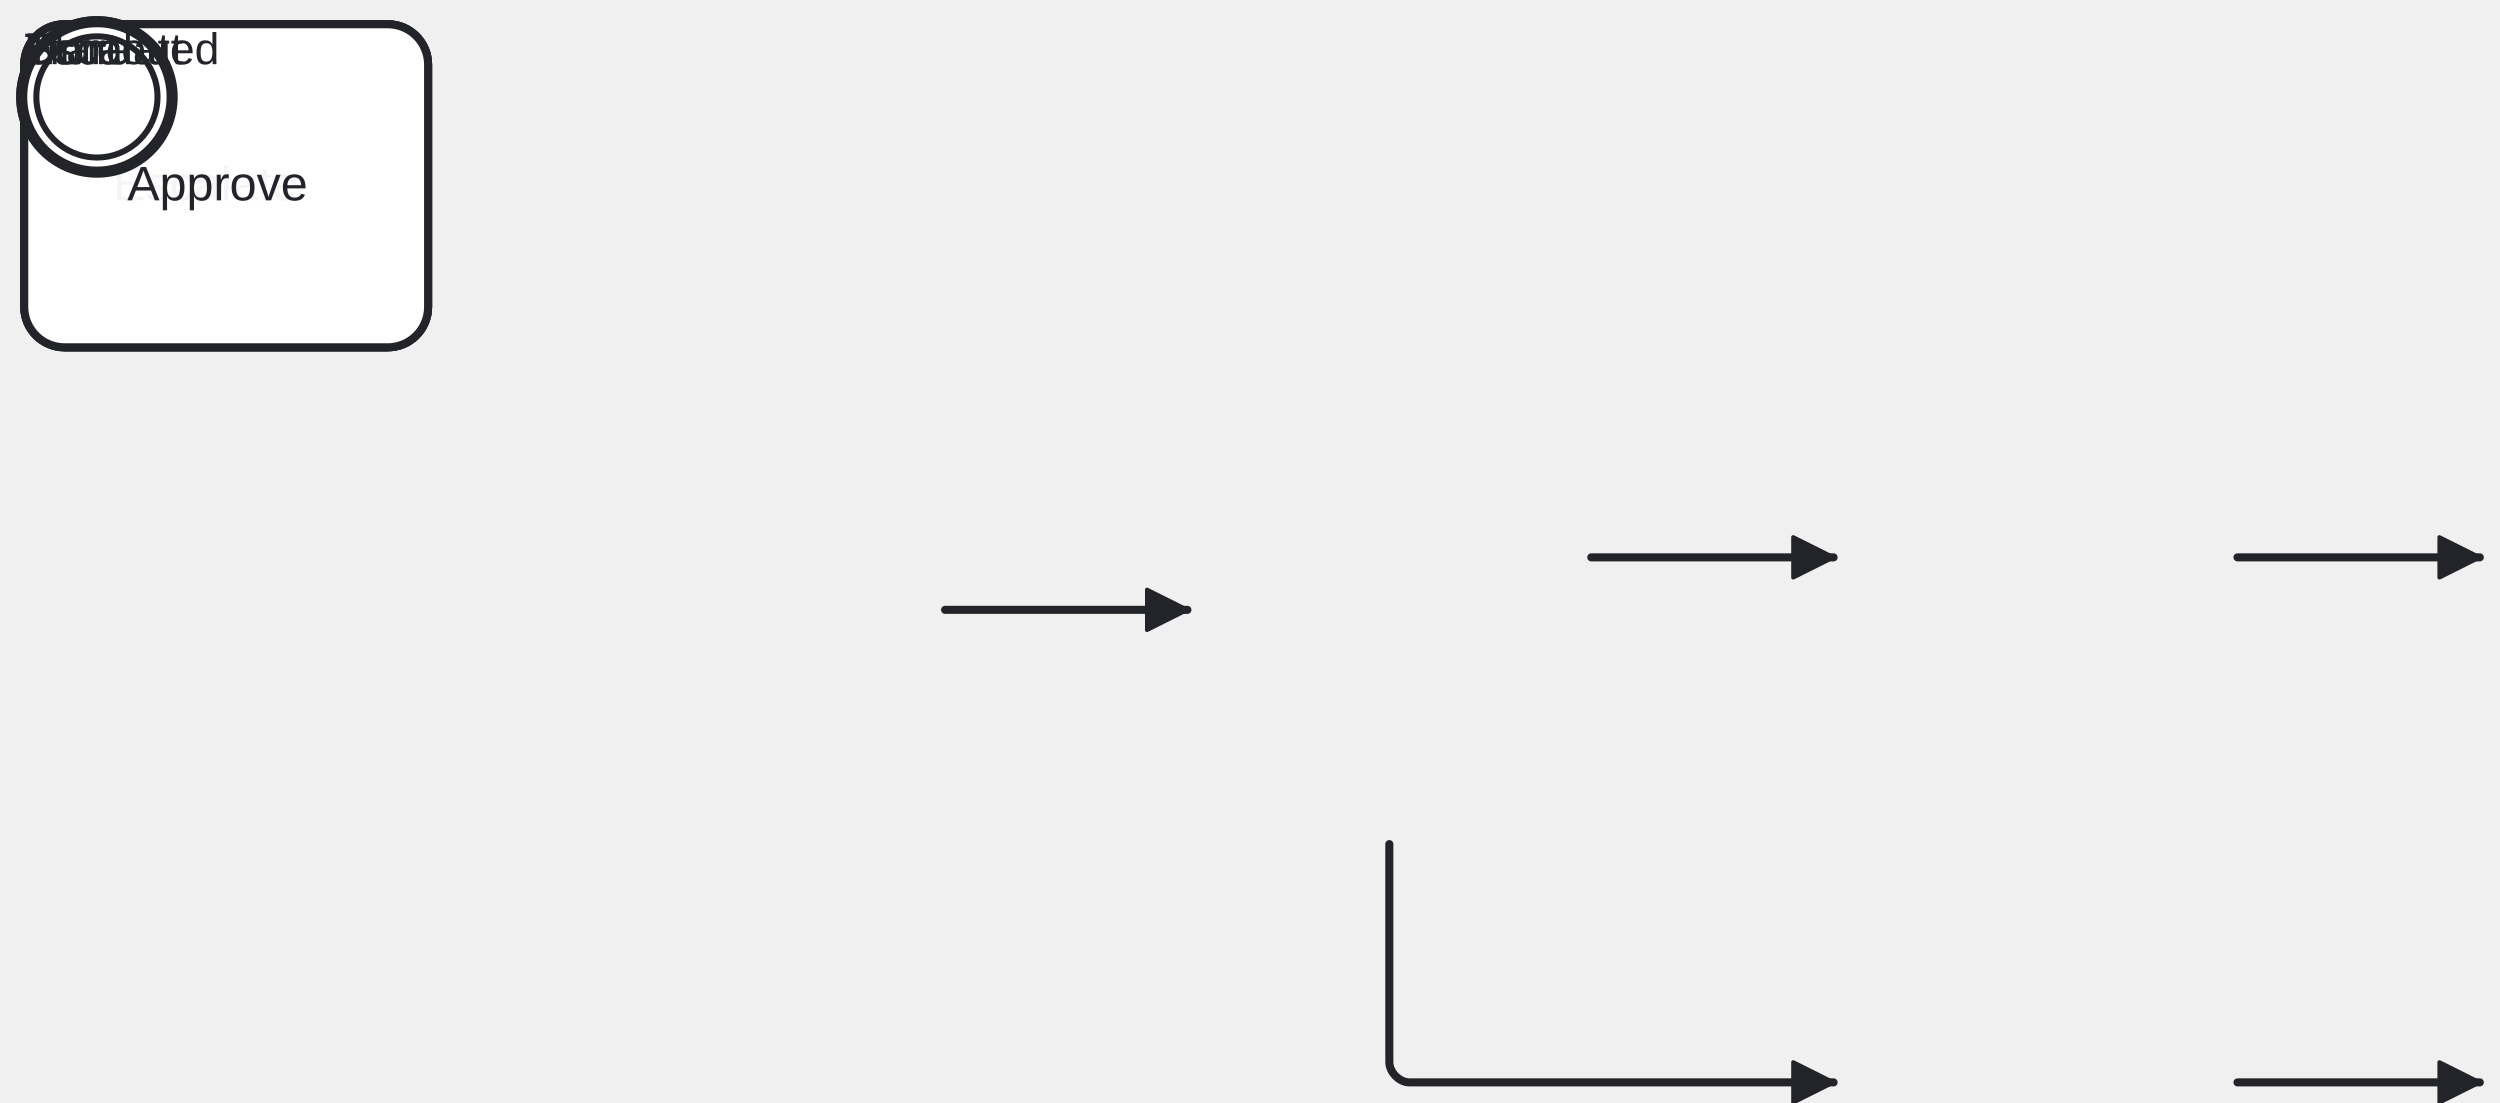
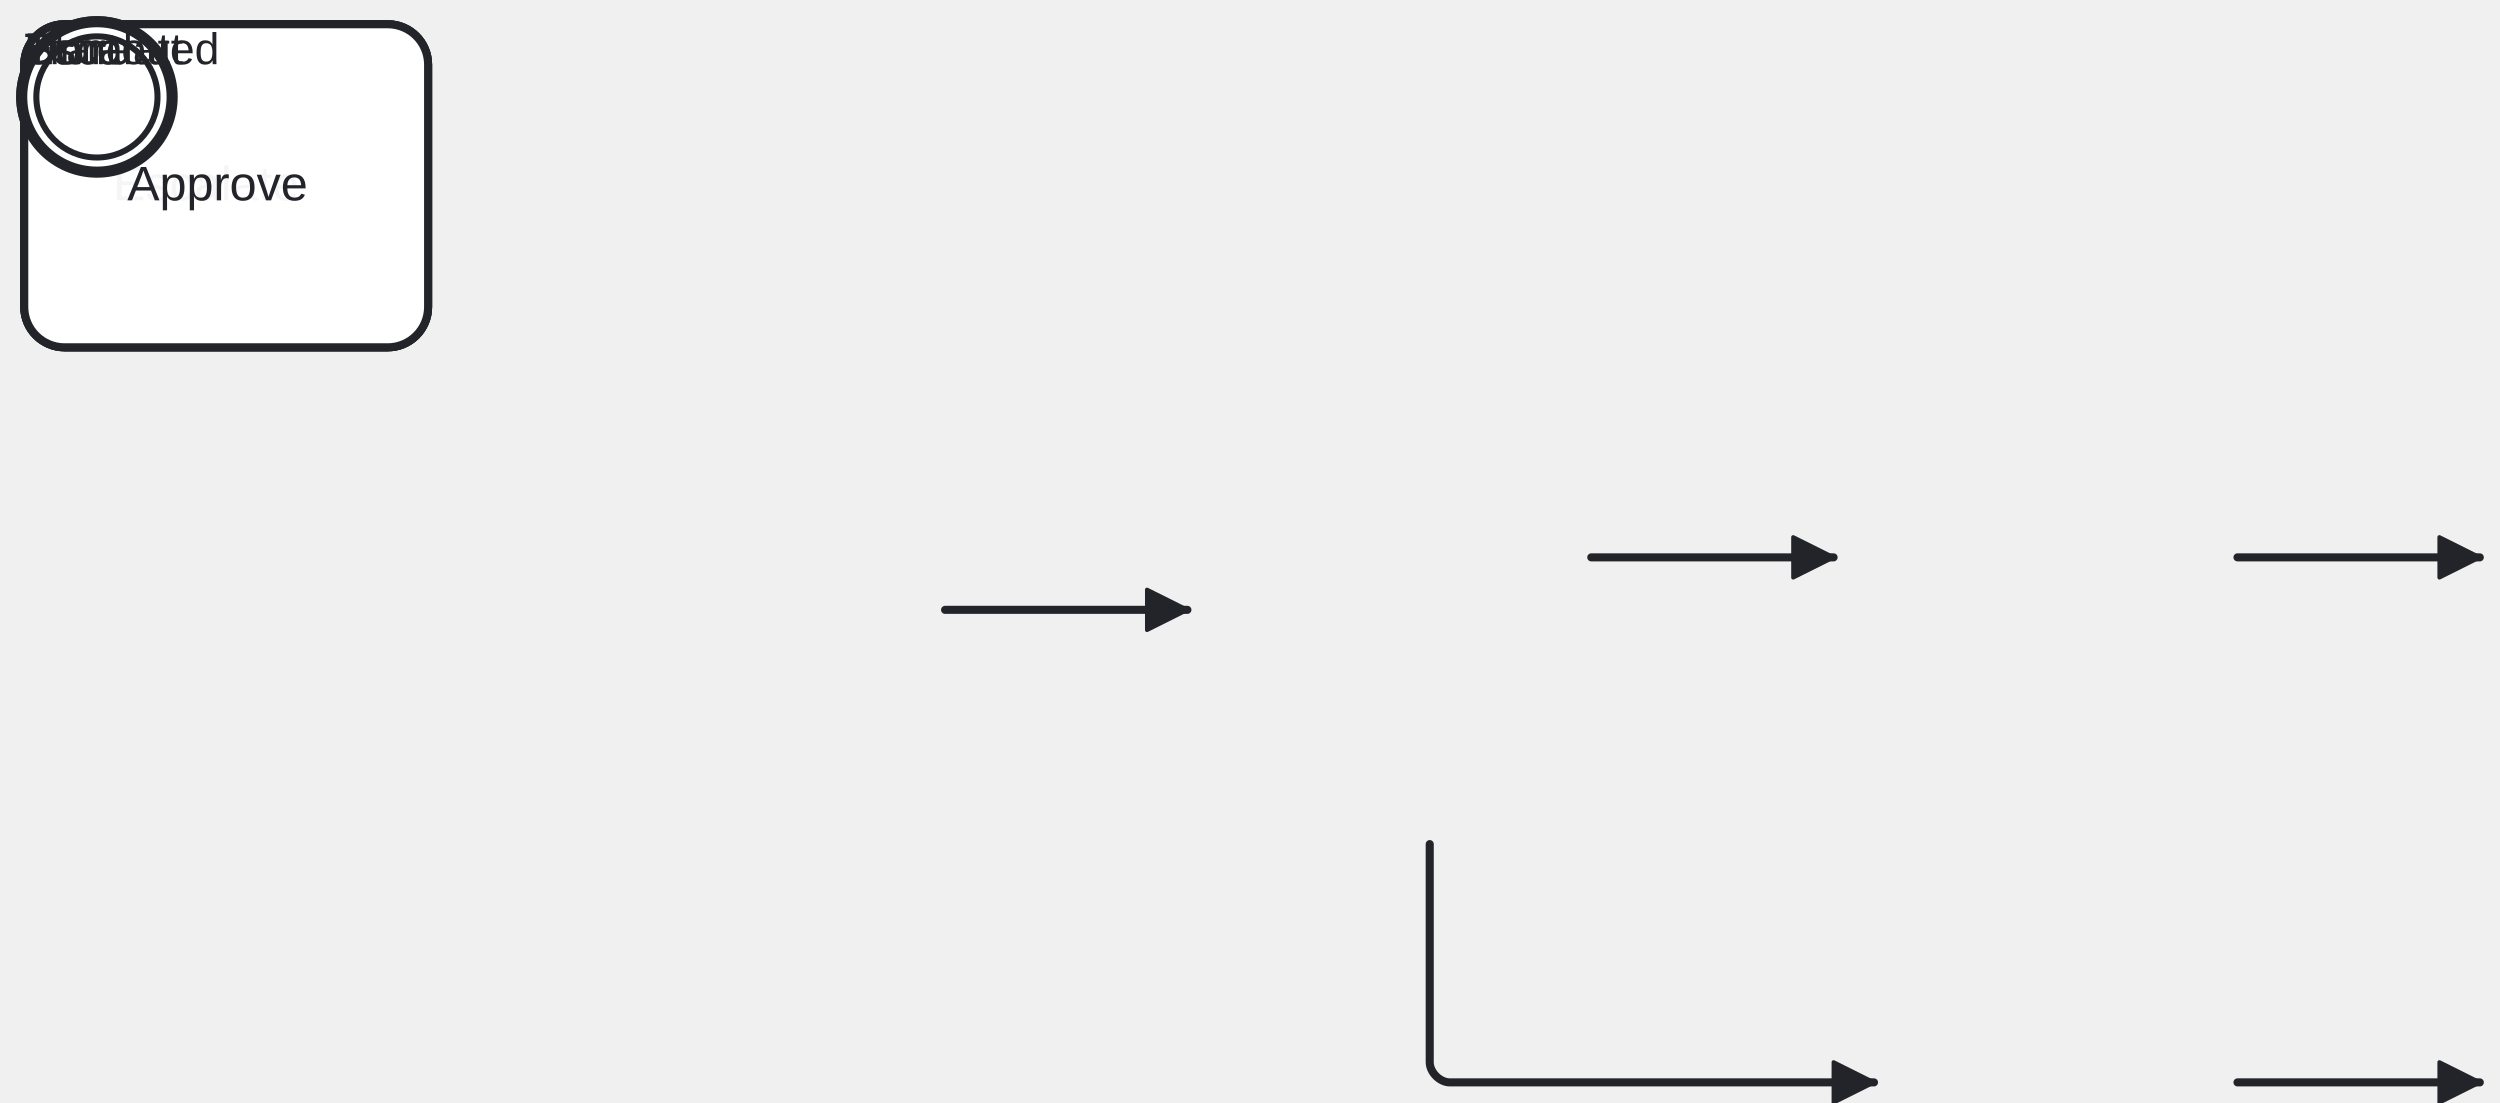
<svg xmlns="http://www.w3.org/2000/svg" width="619" height="273" viewBox="-6 -6 619 273" version="1.1">
  <g class="djs-group">
    <g class="djs-element djs-shape" data-element-id="StartEvent_Start" style="display: block;">
      <g class="djs-visual">
        <circle cx="18" cy="18" r="18" style="stroke-linecap: round; stroke-linejoin: round; stroke: hsl(225, 10%, 15%); stroke-width: 2px; fill: white; fill-opacity: 0.95;" />
      </g>
      <rect style="fill: none; stroke-opacity: 0; stroke: white; stroke-width: 15px;" class="djs-hit djs-hit-all" x="0" y="0" width="36" height="36" />
      <circle cx="18" cy="18" r="23" style="fill: none;" class="djs-outline" />
    </g>
  </g>
  <g class="djs-group">
    <g class="djs-element djs-shape" data-element-id="UserTask_ReviewApplication" style="display: block;">
      <g class="djs-visual">
        <rect x="0" y="0" width="100" height="80" rx="10" ry="10" style="stroke-linecap: round; stroke-linejoin: round; stroke: hsl(225, 10%, 15%); stroke-width: 2px; fill: white; fill-opacity: 0.95;" />
        <text style="font-family: Arial, sans-serif; font-size: 12px; font-weight: normal; fill: hsl(225, 10%, 15%);" lineHeight="1.2" class="djs-label">
          <tspan x="25.5" y="36.4">Review </tspan>
          <tspan x="11.5" y="50.8">Application</tspan>
        </text>
        <path style="fill: white; stroke-linecap: round; stroke-linejoin: round; stroke: hsl(225, 10%, 15%); stroke-width: 0.5px;" d="m 15,12 c 0.909,-0.845 1.594,-2.049 1.594,-3.385 0,-2.554 -1.805,-4.622 -4.357,-4.622 -2.552,0 -4.288,2.068 -4.288,4.622 0,1.348 0.974,2.562 1.896,3.405 -0.529,0.187 -5.669,2.097 -5.794,4.756 v 6.718 h 17 v -6.718 c 0,-2.298 -5.528,-4.595 -6.051,-4.776 zm -8,6 l 0,5.5 m 11,0 l 0,-5" />
        <path style="fill: white; stroke-linecap: round; stroke-linejoin: round; stroke: hsl(225, 10%, 15%); stroke-width: 0.5px;" d="m 15,12 m 2.162,1.009 c 0,2.447 -2.158,4.431 -4.821,4.431 -2.665,0 -4.822,-1.981 -4.822,-4.431 " />
        <path style="fill: hsl(225, 10%, 15%); stroke-linecap: round; stroke-linejoin: round; stroke: hsl(225, 10%, 15%); stroke-width: 0.5px;" d="m 15,12 m -6.9,-3.80 c 0,0 2.251,-2.358 4.274,-1.177 2.024,1.181 4.221,1.537 4.124,0.965 -0.098,-0.57 -0.117,-3.791 -4.191,-4.136 -3.575,0.001 -4.208,3.367 -4.207,4.348 z" />
      </g>
      <rect style="fill: none; stroke-opacity: 0; stroke: white; stroke-width: 15px;" class="djs-hit djs-hit-all" x="0" y="0" width="100" height="80" />
      <rect x="-5" y="-5" rx="14" width="110" height="90" style="fill: none;" class="djs-outline" />
    </g>
  </g>
  <g class="djs-group">
    <g class="djs-element djs-shape" data-element-id="UserTask_Escalate" style="display: block;">
      <g class="djs-visual">
        <rect x="0" y="0" width="100" height="80" rx="10" ry="10" style="stroke-linecap: round; stroke-linejoin: round; stroke: hsl(225, 10%, 15%); stroke-width: 2px; fill: white; fill-opacity: 0.95;" />
        <text style="font-family: Arial, sans-serif; font-size: 12px; font-weight: normal; fill: hsl(225, 10%, 15%);" lineHeight="1.2" class="djs-label">
          <tspan x="22" y="43.6">Escalate</tspan>
        </text>
        <path style="fill: white; stroke-linecap: round; stroke-linejoin: round; stroke: hsl(225, 10%, 15%); stroke-width: 0.5px;" d="m 15,12 c 0.909,-0.845 1.594,-2.049 1.594,-3.385 0,-2.554 -1.805,-4.622 -4.357,-4.622 -2.552,0 -4.288,2.068 -4.288,4.622 0,1.348 0.974,2.562 1.896,3.405 -0.529,0.187 -5.669,2.097 -5.794,4.756 v 6.718 h 17 v -6.718 c 0,-2.298 -5.528,-4.595 -6.051,-4.776 zm -8,6 l 0,5.5 m 11,0 l 0,-5" />
        <path style="fill: white; stroke-linecap: round; stroke-linejoin: round; stroke: hsl(225, 10%, 15%); stroke-width: 0.5px;" d="m 15,12 m 2.162,1.009 c 0,2.447 -2.158,4.431 -4.821,4.431 -2.665,0 -4.822,-1.981 -4.822,-4.431 " />
        <path style="fill: hsl(225, 10%, 15%); stroke-linecap: round; stroke-linejoin: round; stroke: hsl(225, 10%, 15%); stroke-width: 0.5px;" d="m 15,12 m -6.9,-3.80 c 0,0 2.251,-2.358 4.274,-1.177 2.024,1.181 4.221,1.537 4.124,0.965 -0.098,-0.57 -0.117,-3.791 -4.191,-4.136 -3.575,0.001 -4.208,3.367 -4.207,4.348 z" />
      </g>
      <rect style="fill: none; stroke-opacity: 0; stroke: white; stroke-width: 15px;" class="djs-hit djs-hit-all" x="0" y="0" width="100" height="80" />
      <rect x="-5" y="-5" rx="14" width="110" height="90" style="fill: none;" class="djs-outline" />
    </g>
  </g>
  <g class="djs-group">
    <g class="djs-element djs-shape" data-element-id="EndEvent_Escalated" style="display: block;">
      <g class="djs-visual">
        <circle cx="18" cy="18" r="18" style="stroke-linecap: round; stroke-linejoin: round; stroke: hsl(225, 10%, 15%); stroke-width: 4px; fill: white; fill-opacity: 0.95;" />
      </g>
      <rect style="fill: none; stroke-opacity: 0; stroke: white; stroke-width: 15px;" class="djs-hit djs-hit-all" x="0" y="0" width="36" height="36" />
      <circle cx="18" cy="18" r="24" style="fill: none;" class="djs-outline" />
    </g>
  </g>
  <g class="djs-group">
    <g class="djs-element djs-shape" data-element-id="UserTask_Approve" style="display: block;">
      <g class="djs-visual">
        <rect x="0" y="0" width="100" height="80" rx="10" ry="10" style="stroke-linecap: round; stroke-linejoin: round; stroke: hsl(225, 10%, 15%); stroke-width: 2px; fill: white; fill-opacity: 0.95;" />
        <text style="font-family: Arial, sans-serif; font-size: 12px; font-weight: normal; fill: hsl(225, 10%, 15%);" lineHeight="1.2" class="djs-label">
          <tspan x="25.5" y="43.6">Approve</tspan>
        </text>
        <path style="fill: white; stroke-linecap: round; stroke-linejoin: round; stroke: hsl(225, 10%, 15%); stroke-width: 0.5px;" d="m 15,12 c 0.909,-0.845 1.594,-2.049 1.594,-3.385 0,-2.554 -1.805,-4.622 -4.357,-4.622 -2.552,0 -4.288,2.068 -4.288,4.622 0,1.348 0.974,2.562 1.896,3.405 -0.529,0.187 -5.669,2.097 -5.794,4.756 v 6.718 h 17 v -6.718 c 0,-2.298 -5.528,-4.595 -6.051,-4.776 zm -8,6 l 0,5.5 m 11,0 l 0,-5" />
        <path style="fill: white; stroke-linecap: round; stroke-linejoin: round; stroke: hsl(225, 10%, 15%); stroke-width: 0.5px;" d="m 15,12 m 2.162,1.009 c 0,2.447 -2.158,4.431 -4.821,4.431 -2.665,0 -4.822,-1.981 -4.822,-4.431 " />
        <path style="fill: hsl(225, 10%, 15%); stroke-linecap: round; stroke-linejoin: round; stroke: hsl(225, 10%, 15%); stroke-width: 0.5px;" d="m 15,12 m -6.9,-3.80 c 0,0 2.251,-2.358 4.274,-1.177 2.024,1.181 4.221,1.537 4.124,0.965 -0.098,-0.57 -0.117,-3.791 -4.191,-4.136 -3.575,0.001 -4.208,3.367 -4.207,4.348 z" />
      </g>
      <rect style="fill: none; stroke-opacity: 0; stroke: white; stroke-width: 15px;" class="djs-hit djs-hit-all" x="0" y="0" width="100" height="80" />
      <rect x="-5" y="-5" rx="14" width="110" height="90" style="fill: none;" class="djs-outline" />
    </g>
  </g>
  <g class="djs-group">
    <g class="djs-element djs-shape" data-element-id="EndEvent_Done" style="display: block;">
      <g class="djs-visual">
        <circle cx="18" cy="18" r="18" style="stroke-linecap: round; stroke-linejoin: round; stroke: hsl(225, 10%, 15%); stroke-width: 4px; fill: white; fill-opacity: 0.95;" />
      </g>
      <rect style="fill: none; stroke-opacity: 0; stroke: white; stroke-width: 15px;" class="djs-hit djs-hit-all" x="0" y="0" width="36" height="36" />
      <circle cx="18" cy="18" r="24" style="fill: none;" class="djs-outline" />
    </g>
  </g>
  <g class="djs-group">
    <g class="djs-element djs-shape" data-element-id="Event_Timeout" style="display: block;">
      <g class="djs-visual">
        <circle cx="18" cy="18" r="18" style="stroke-linecap: round; stroke-linejoin: round; stroke: hsl(225, 10%, 15%); stroke-width: 1.5px; fill: white; fill-opacity: 1;" />
        <circle cx="18" cy="18" r="15" style="stroke-linecap: round; stroke-linejoin: round; stroke: hsl(225, 10%, 15%); stroke-width: 1.5px; fill: none; fill-opacity: 1;" />
      </g>
      <rect style="fill: none; stroke-opacity: 0; stroke: white; stroke-width: 15px;" class="djs-hit djs-hit-all" x="0" y="0" width="36" height="36" />
      <circle cx="18" cy="18" r="23" style="fill: none;" class="djs-outline" />
    </g>
  </g>
  <g class="djs-group">
    <g class="djs-element djs-connection" data-element-id="Flow_Start_to_ReviewApplication" style="display: block;">
      <g class="djs-visual">
        <defs>
-           <marker id="marker-1ipfa2n8kmub0yk6cbn79f3d3" viewBox="0 0 20 20" refX="11" refY="10" markerWidth="10" markerHeight="10" orient="auto">
+           <marker id="marker-ckr827ssf1m2sffbr3ye566xc" viewBox="0 0 20 20" refX="11" refY="10" markerWidth="10" markerHeight="10" orient="auto">
            <path d="M 1 5 L 11 10 L 1 15 Z" style="stroke-linecap: round; stroke-linejoin: round; stroke: hsl(225, 10%, 15%); stroke-width: 1px; fill: hsl(225, 10%, 15%);" />
          </marker>
        </defs>
-         <path style="fill: none; stroke-linecap: round; stroke-linejoin: round; stroke: hsl(225, 10%, 15%); stroke-width: 2px; marker-end: url(#marker-1ipfa2n8kmub0yk6cbn79f3d3);" data-corner-radius="5" d="M228,145L288,145" />
+         <path style="fill: none; stroke-linecap: round; stroke-linejoin: round; stroke: hsl(225, 10%, 15%); stroke-width: 2px; marker-end: url(#marker-ckr827ssf1m2sffbr3ye566xc);" data-corner-radius="5" d="M228,145L288,145" />
      </g>
      <path d="M228,145L288,145" style="fill: none; stroke-opacity: 0; stroke: white; stroke-width: 15px;" class="djs-hit djs-hit-stroke" />
      <rect x="223" y="140" rx="4" width="70" height="10" style="fill: none;" class="djs-outline" />
    </g>
  </g>
  <g class="djs-group">
    <g class="djs-element djs-connection" data-element-id="Flow_ReviewApplication_to_Approve" style="display: block;">
      <g class="djs-visual">
        <defs>
-           <marker id="marker-69p2ygvrhj1s1mnac88n2clpy" viewBox="0 0 20 20" refX="11" refY="10" markerWidth="10" markerHeight="10" orient="auto">
+           <marker id="marker-dhxm8f1nsjx6to2ftmpsuplnb" viewBox="0 0 20 20" refX="11" refY="10" markerWidth="10" markerHeight="10" orient="auto">
            <path d="M 1 5 L 11 10 L 1 15 Z" style="stroke-linecap: round; stroke-linejoin: round; stroke: hsl(225, 10%, 15%); stroke-width: 1px; fill: hsl(225, 10%, 15%);" />
          </marker>
        </defs>
-         <path style="fill: none; stroke-linecap: round; stroke-linejoin: round; stroke: hsl(225, 10%, 15%); stroke-width: 2px; marker-end: url(#marker-69p2ygvrhj1s1mnac88n2clpy);" data-corner-radius="5" d="M388,132L448,132" />
+         <path style="fill: none; stroke-linecap: round; stroke-linejoin: round; stroke: hsl(225, 10%, 15%); stroke-width: 2px; marker-end: url(#marker-dhxm8f1nsjx6to2ftmpsuplnb);" data-corner-radius="5" d="M388,132L448,132" />
      </g>
      <path d="M388,132L448,132" style="fill: none; stroke-opacity: 0; stroke: white; stroke-width: 15px;" class="djs-hit djs-hit-stroke" />
      <rect x="383" y="127" rx="4" width="70" height="10" style="fill: none;" class="djs-outline" />
    </g>
  </g>
  <g class="djs-group">
    <g class="djs-element djs-connection" data-element-id="Flow_Approve_to_Done" style="display: block;">
      <g class="djs-visual">
        <defs>
-           <marker id="marker-cd8tlm6n3ns2d7tbbqyh6ooj3" viewBox="0 0 20 20" refX="11" refY="10" markerWidth="10" markerHeight="10" orient="auto">
+           <marker id="marker-deiccxl89na2j28lponre1msx" viewBox="0 0 20 20" refX="11" refY="10" markerWidth="10" markerHeight="10" orient="auto">
            <path d="M 1 5 L 11 10 L 1 15 Z" style="stroke-linecap: round; stroke-linejoin: round; stroke: hsl(225, 10%, 15%); stroke-width: 1px; fill: hsl(225, 10%, 15%);" />
          </marker>
        </defs>
-         <path style="fill: none; stroke-linecap: round; stroke-linejoin: round; stroke: hsl(225, 10%, 15%); stroke-width: 2px; marker-end: url(#marker-cd8tlm6n3ns2d7tbbqyh6ooj3);" data-corner-radius="5" d="M548,132L608,132" />
+         <path style="fill: none; stroke-linecap: round; stroke-linejoin: round; stroke: hsl(225, 10%, 15%); stroke-width: 2px; marker-end: url(#marker-deiccxl89na2j28lponre1msx);" data-corner-radius="5" d="M548,132L608,132" />
      </g>
      <path d="M548,132L608,132" style="fill: none; stroke-opacity: 0; stroke: white; stroke-width: 15px;" class="djs-hit djs-hit-stroke" />
      <rect x="543" y="127" rx="4" width="70" height="10" style="fill: none;" class="djs-outline" />
    </g>
  </g>
  <g class="djs-group">
    <g class="djs-element djs-connection" data-element-id="Flow_Timeout_to_Escalate" style="display: block;">
      <g class="djs-visual">
        <defs>
-           <marker id="marker-6iekaq3cqo8xnlz6t46jh2f0s" viewBox="0 0 20 20" refX="11" refY="10" markerWidth="10" markerHeight="10" orient="auto">
+           <marker id="marker-3wm8gwt2lezkub8r4pycodvg4" viewBox="0 0 20 20" refX="11" refY="10" markerWidth="10" markerHeight="10" orient="auto">
            <path d="M 1 5 L 11 10 L 1 15 Z" style="stroke-linecap: round; stroke-linejoin: round; stroke: hsl(225, 10%, 15%); stroke-width: 1px; fill: hsl(225, 10%, 15%);" />
          </marker>
        </defs>
-         <path style="fill: none; stroke-linecap: round; stroke-linejoin: round; stroke: hsl(225, 10%, 15%); stroke-width: 2px; marker-end: url(#marker-6iekaq3cqo8xnlz6t46jh2f0s);" data-corner-radius="5" d="M338,203L338,257C338,259.5,340.5,262,343,262L448,262" />
+         <path style="fill: none; stroke-linecap: round; stroke-linejoin: round; stroke: hsl(225, 10%, 15%); stroke-width: 2px; marker-end: url(#marker-3wm8gwt2lezkub8r4pycodvg4);" data-corner-radius="5" d="M348,203L348,257C348,259.5,350.5,262,353,262L458,262" />
      </g>
-       <path d="M338,203L338,262L448,262" style="fill: none; stroke-opacity: 0; stroke: white; stroke-width: 15px;" class="djs-hit djs-hit-stroke" />
-       <rect x="333" y="198" rx="4" width="120" height="69" style="fill: none;" class="djs-outline" />
+       <path d="M348,203L348,262L458,262" style="fill: none; stroke-opacity: 0; stroke: white; stroke-width: 15px;" class="djs-hit djs-hit-stroke" />
+       <rect x="343" y="198" rx="4" width="120" height="69" style="fill: none;" class="djs-outline" />
    </g>
  </g>
  <g class="djs-group">
    <g class="djs-element djs-connection" data-element-id="Flow_Escalate_to_Escalated" style="display: block;">
      <g class="djs-visual">
        <defs>
-           <marker id="marker-7a0xebegj8svm2st6ikcyx5mp" viewBox="0 0 20 20" refX="11" refY="10" markerWidth="10" markerHeight="10" orient="auto">
+           <marker id="marker-bw7al7nn7z6rtao1f1nrrnkvb" viewBox="0 0 20 20" refX="11" refY="10" markerWidth="10" markerHeight="10" orient="auto">
            <path d="M 1 5 L 11 10 L 1 15 Z" style="stroke-linecap: round; stroke-linejoin: round; stroke: hsl(225, 10%, 15%); stroke-width: 1px; fill: hsl(225, 10%, 15%);" />
          </marker>
        </defs>
-         <path style="fill: none; stroke-linecap: round; stroke-linejoin: round; stroke: hsl(225, 10%, 15%); stroke-width: 2px; marker-end: url(#marker-7a0xebegj8svm2st6ikcyx5mp);" data-corner-radius="5" d="M548,262L608,262" />
+         <path style="fill: none; stroke-linecap: round; stroke-linejoin: round; stroke: hsl(225, 10%, 15%); stroke-width: 2px; marker-end: url(#marker-bw7al7nn7z6rtao1f1nrrnkvb);" data-corner-radius="5" d="M548,262L608,262" />
      </g>
      <path d="M548,262L608,262" style="fill: none; stroke-opacity: 0; stroke: white; stroke-width: 15px;" class="djs-hit djs-hit-stroke" />
      <rect x="543" y="257" rx="4" width="70" height="10" style="fill: none;" class="djs-outline" />
    </g>
  </g>
  <g class="djs-group">
    <g class="djs-element djs-shape" data-element-id="StartEvent_Start_label" style="display: block;">
      <g class="djs-visual">
        <text style="font-family: Arial, sans-serif; font-size: 11px; font-weight: normal; fill: hsl(225, 10%, 15%);" lineHeight="1.2" class="djs-label">
          <tspan x="0" y="9.9">Start</tspan>
        </text>
      </g>
      <rect style="fill: none; stroke-opacity: 0; stroke: white; stroke-width: 15px;" class="djs-hit djs-hit-all" x="0" y="0" width="35" height="14" />
      <rect x="-5" y="-5" rx="4" width="45" height="24" style="fill: none;" class="djs-outline" />
    </g>
  </g>
  <g class="djs-group">
    <g class="djs-element djs-shape" data-element-id="EndEvent_Escalated_label" style="display: block;">
      <g class="djs-visual">
        <text style="font-family: Arial, sans-serif; font-size: 11px; font-weight: normal; fill: hsl(225, 10%, 15%);" lineHeight="1.2" class="djs-label">
          <tspan x="0" y="9.9">Escalated</tspan>
        </text>
      </g>
      <rect style="fill: none; stroke-opacity: 0; stroke: white; stroke-width: 15px;" class="djs-hit djs-hit-all" x="0" y="0" width="63" height="14" />
      <rect x="-5" y="-5" rx="4" width="73" height="24" style="fill: none;" class="djs-outline" />
    </g>
  </g>
  <g class="djs-group">
    <g class="djs-element djs-shape" data-element-id="EndEvent_Done_label" style="display: block;">
      <g class="djs-visual">
        <text style="font-family: Arial, sans-serif; font-size: 11px; font-weight: normal; fill: hsl(225, 10%, 15%);" lineHeight="1.2" class="djs-label">
          <tspan x="0" y="9.9">Done</tspan>
        </text>
      </g>
      <rect style="fill: none; stroke-opacity: 0; stroke: white; stroke-width: 15px;" class="djs-hit djs-hit-all" x="0" y="0" width="28" height="14" />
      <rect x="-5" y="-5" rx="4" width="38" height="24" style="fill: none;" class="djs-outline" />
    </g>
  </g>
  <g class="djs-group">
    <g class="djs-element djs-shape" data-element-id="Event_Timeout_label" style="display: block;">
      <g class="djs-visual">
        <text style="font-family: Arial, sans-serif; font-size: 11px; font-weight: normal; fill: hsl(225, 10%, 15%);" lineHeight="1.2" class="djs-label">
          <tspan x="0" y="9.9">Timeout</tspan>
        </text>
      </g>
      <rect style="fill: none; stroke-opacity: 0; stroke: white; stroke-width: 15px;" class="djs-hit djs-hit-all" x="0" y="0" width="49" height="14" />
      <rect x="-5" y="-5" rx="4" width="59" height="24" style="fill: none;" class="djs-outline" />
    </g>
  </g>
</svg>
